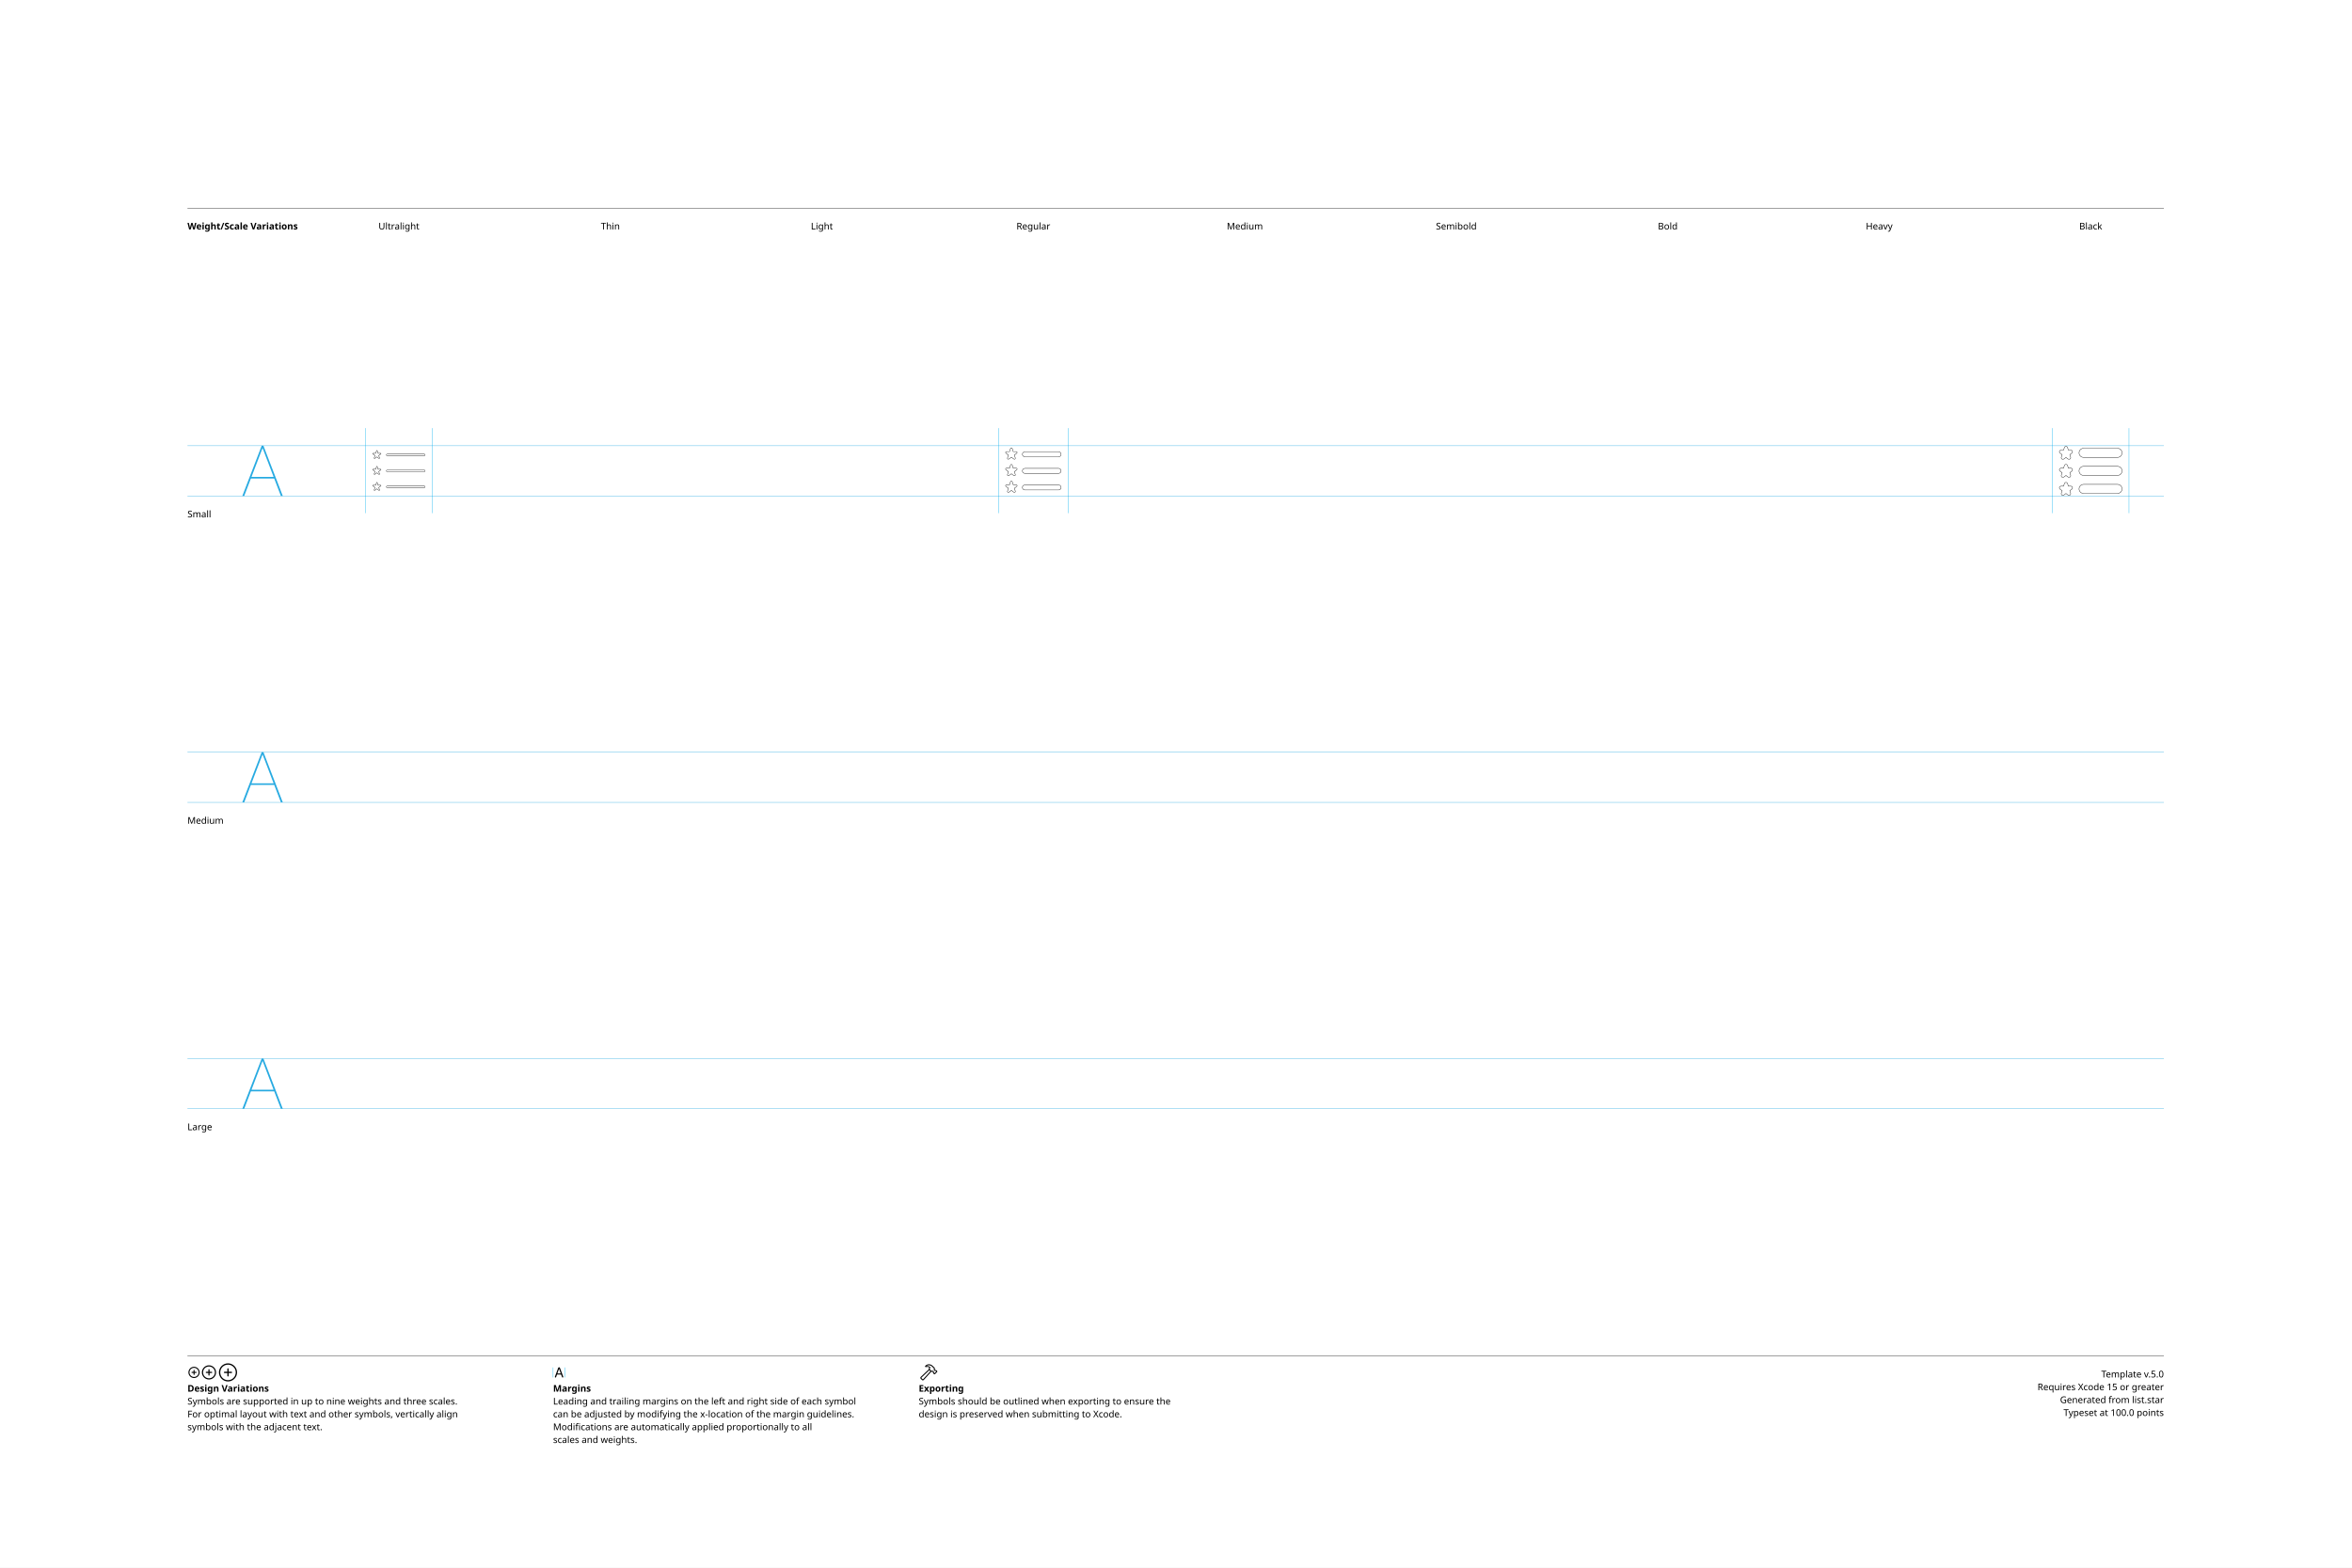
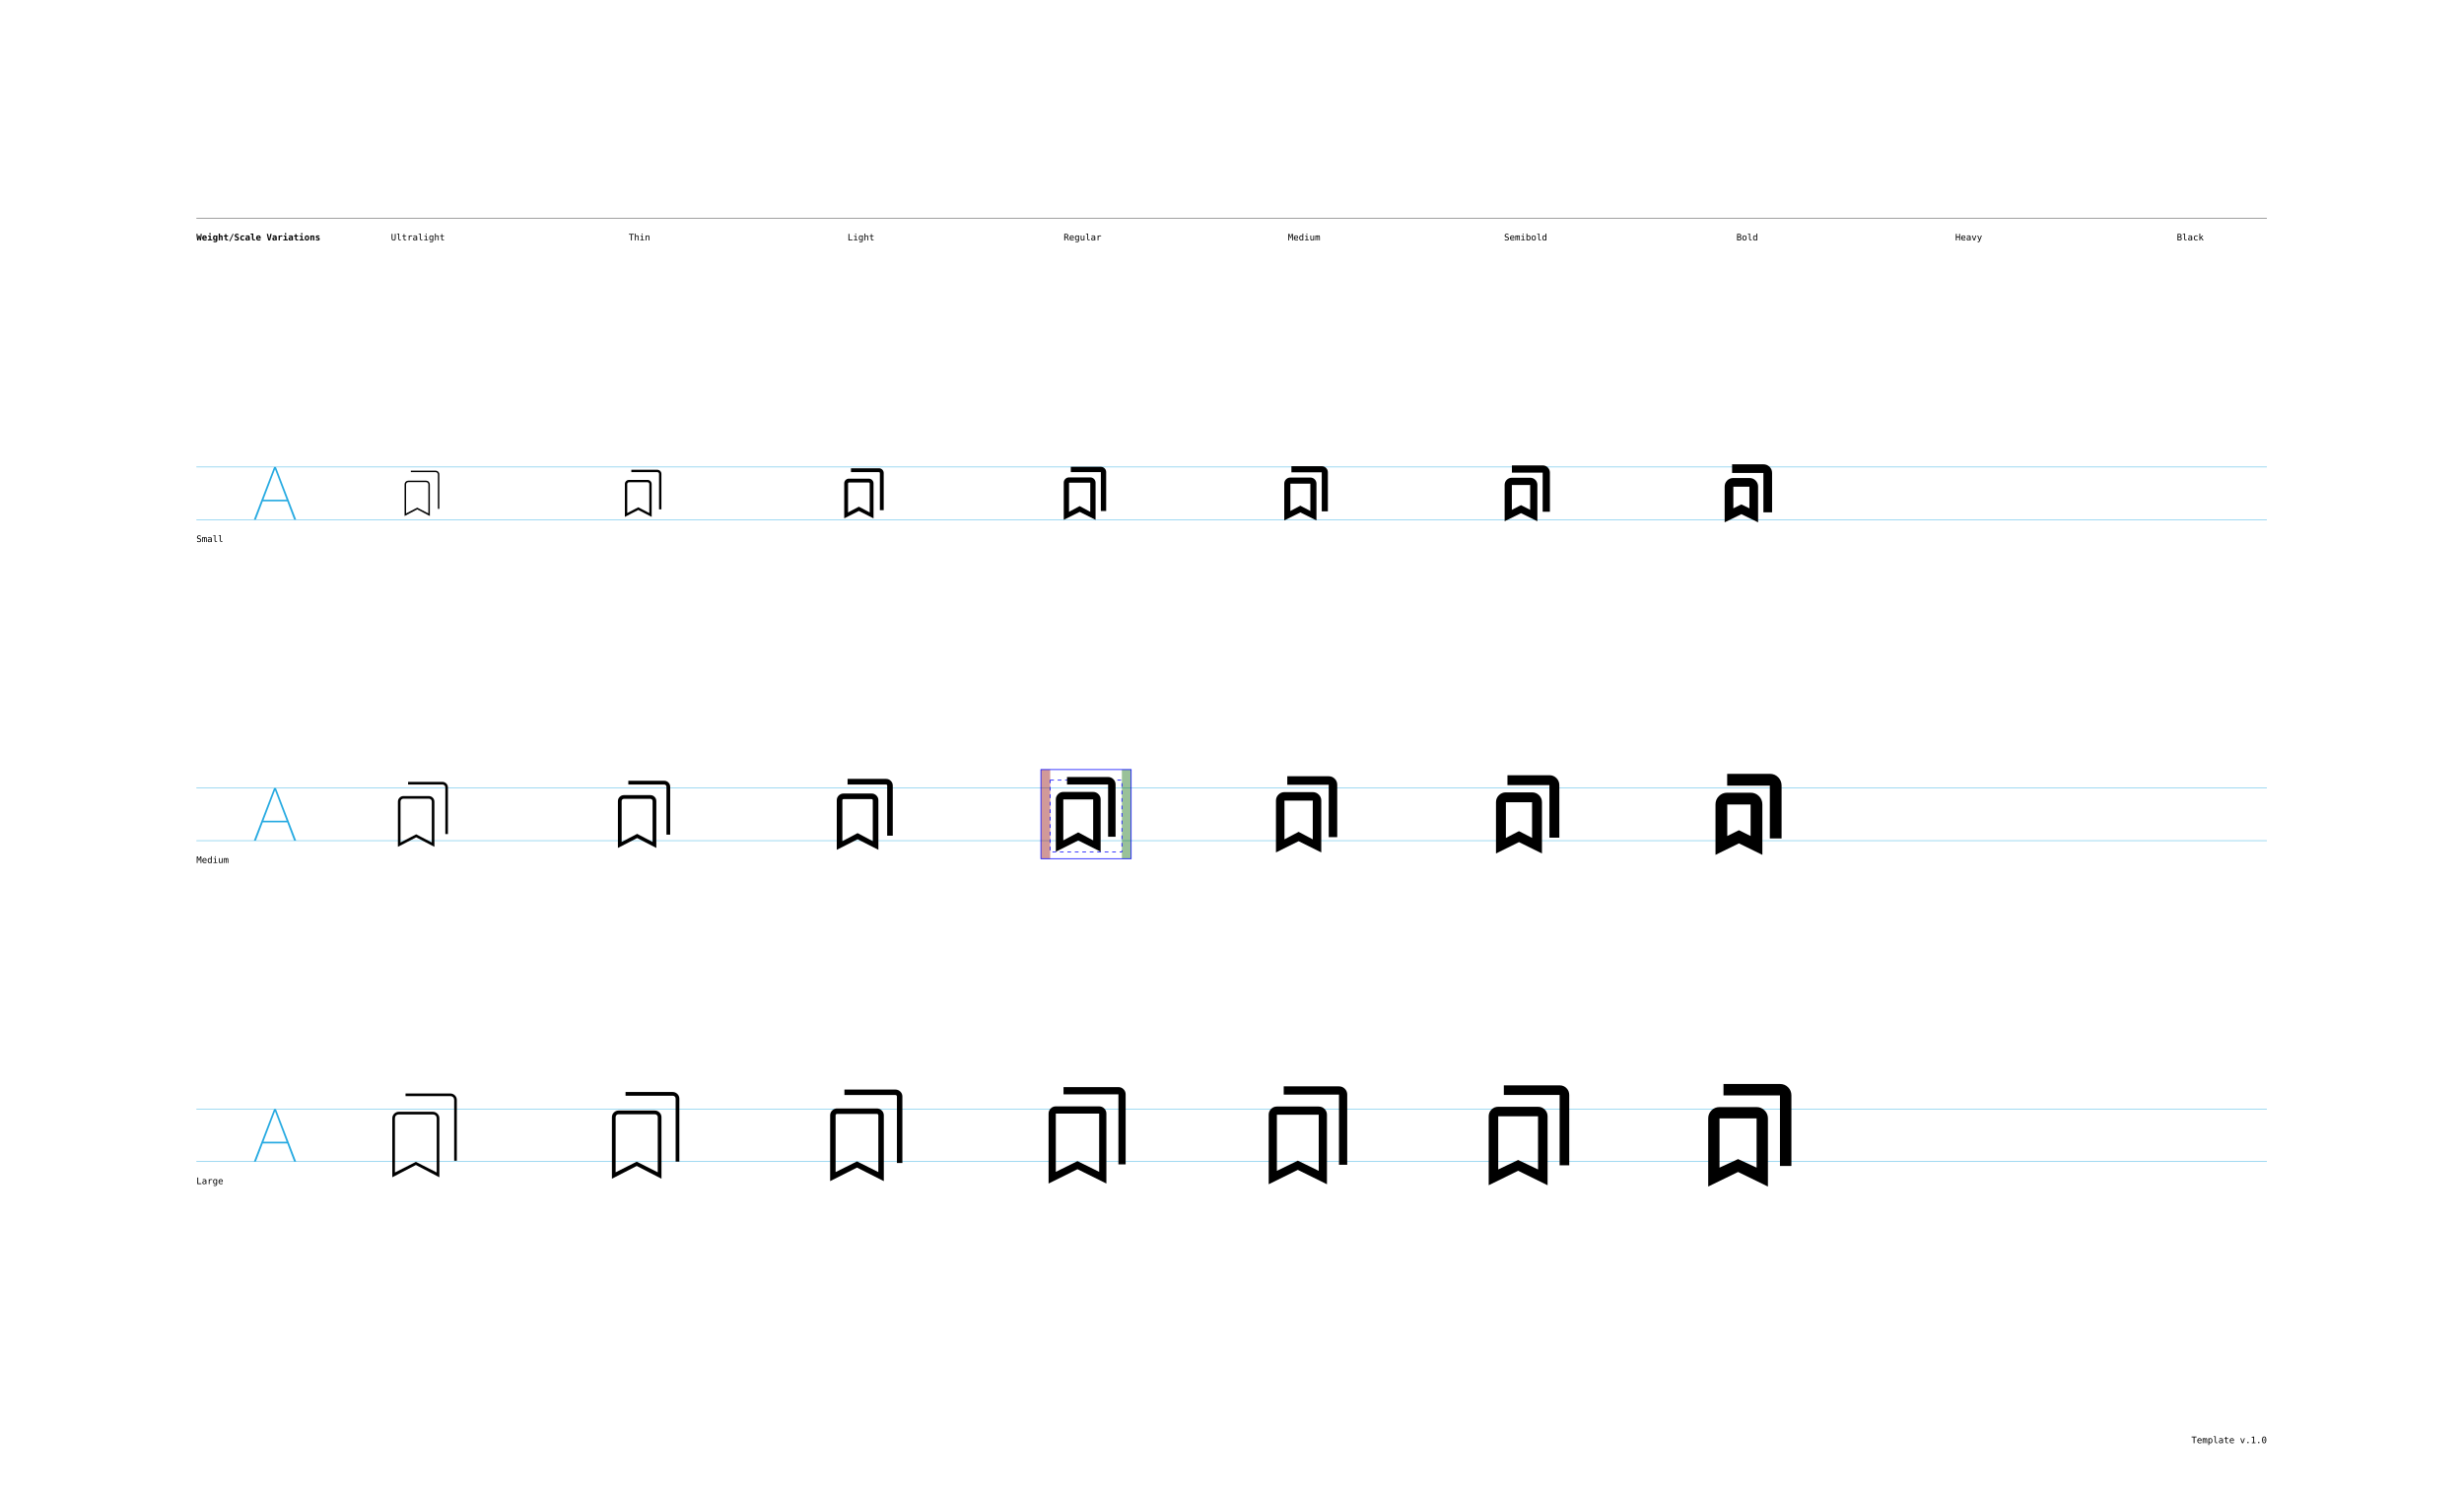
- <svg xmlns="http://www.w3.org/2000/svg" version="1.1" width="3300" height="2200">
-   <style>.monochrome-0 {-sfsymbols-motion-group:2}
- .monochrome-1 {-sfsymbols-motion-group:2}
- .monochrome-2 {-sfsymbols-motion-group:1}
- .monochrome-3 {-sfsymbols-motion-group:1}
- .monochrome-4 {-sfsymbols-motion-group:0}
- .monochrome-5 {-sfsymbols-motion-group:0}
- 
- .multicolor-0:secondaryLabelColor {-sfsymbols-motion-group:2}
- .multicolor-1:labelColor {-sfsymbols-motion-group:2}
- .multicolor-2:secondaryLabelColor {-sfsymbols-motion-group:1}
- .multicolor-3:labelColor {-sfsymbols-motion-group:1}
- .multicolor-4:secondaryLabelColor {-sfsymbols-motion-group:0}
- .multicolor-5:labelColor {-sfsymbols-motion-group:0}
- 
- .hierarchical-0:secondary {-sfsymbols-motion-group:2}
- .hierarchical-1:primary {-sfsymbols-motion-group:2}
- .hierarchical-2:secondary {-sfsymbols-motion-group:1}
- .hierarchical-3:primary {-sfsymbols-motion-group:1}
- .hierarchical-4:secondary {-sfsymbols-motion-group:0}
- .hierarchical-5:primary {-sfsymbols-motion-group:0}
- 
- .SFSymbolsPreviewWireframe {fill:none;opacity:1.0;stroke:black;stroke-width:0.5}
- </style>
+ <svg xmlns="http://www.w3.org/2000/svg" version="1.1" width="3300" height="2000">
  <g id="Notes">
-     <rect height="2200" id="artboard" style="fill:white;opacity:1" width="3300" x="0" y="0" />
-     <line style="fill:none;stroke:black;opacity:1;stroke-width:0.5;" x1="263" x2="3036" y1="292" y2="292" />
-     <text style="stroke:none;fill:black;font-family:sans-serif;font-size:13;font-weight:bold;" transform="matrix(1 0 0 1 263 322)">Weight/Scale Variations</text>
-     <text style="stroke:none;fill:black;font-family:sans-serif;font-size:13;text-anchor:middle;" transform="matrix(1 0 0 1 559.711 322)">Ultralight</text>
-     <text style="stroke:none;fill:black;font-family:sans-serif;font-size:13;text-anchor:middle;" transform="matrix(1 0 0 1 856.422 322)">Thin</text>
-     <text style="stroke:none;fill:black;font-family:sans-serif;font-size:13;text-anchor:middle;" transform="matrix(1 0 0 1 1153.13 322)">Light</text>
-     <text style="stroke:none;fill:black;font-family:sans-serif;font-size:13;text-anchor:middle;" transform="matrix(1 0 0 1 1449.84 322)">Regular</text>
-     <text style="stroke:none;fill:black;font-family:sans-serif;font-size:13;text-anchor:middle;" transform="matrix(1 0 0 1 1746.56 322)">Medium</text>
-     <text style="stroke:none;fill:black;font-family:sans-serif;font-size:13;text-anchor:middle;" transform="matrix(1 0 0 1 2043.27 322)">Semibold</text>
-     <text style="stroke:none;fill:black;font-family:sans-serif;font-size:13;text-anchor:middle;" transform="matrix(1 0 0 1 2339.98 322)">Bold</text>
-     <text style="stroke:none;fill:black;font-family:sans-serif;font-size:13;text-anchor:middle;" transform="matrix(1 0 0 1 2636.69 322)">Heavy</text>
-     <text style="stroke:none;fill:black;font-family:sans-serif;font-size:13;text-anchor:middle;" transform="matrix(1 0 0 1 2933.4 322)">Black</text>
-     <line style="fill:none;stroke:black;opacity:1;stroke-width:0.5;" x1="263" x2="3036" y1="1903" y2="1903" />
-     <g transform="matrix(0.2 0 0 0.2 263 1933)">
-       <path d="m46.24 4.15c21.533 0 39.453-17.871 39.453-39.404s-17.969-39.404-39.502-39.404c-21.484 0-39.355 17.871-39.355 39.404s17.92 39.404 39.404 39.404Zm0-7.422c-17.725 0-31.885-14.209-31.885-31.982s14.111-31.982 31.836-31.982c17.773 0 32.031 14.209 32.031 31.982s-14.209 31.982-31.982 31.982Zm-17.969-31.982c0 2.148 1.514 3.613 3.76 3.613h10.498v10.596c0 2.197 1.465 3.711 3.613 3.711 2.246 0 3.711-1.514 3.711-3.711v-10.596h10.596c2.197 0 3.711-1.465 3.711-3.613 0-2.197-1.514-3.711-3.711-3.711h-10.596v-10.547c0-2.246-1.465-3.76-3.711-3.76-2.148 0-3.613 1.514-3.613 3.76v10.547h-10.498c-2.246 0-3.76 1.514-3.76 3.711Z" />
-     </g>
-     <g transform="matrix(0.2 0 0 0.2 281.506 1933)">
-       <path d="m58.545 14.551c27.246 0 49.805-22.607 49.805-49.805 0-27.246-22.607-49.805-49.853-49.805-27.197 0-49.756 22.559-49.756 49.805 0 27.197 22.607 49.805 49.805 49.805Zm0-8.301c-23.047 0-41.455-18.457-41.455-41.504s18.359-41.504 41.406-41.504 41.553 18.457 41.553 41.504-18.457 41.504-41.504 41.504Zm-22.656-41.504c0 2.393 1.66 4.004 4.15 4.004h14.355v14.404c0 2.441 1.66 4.15 4.053 4.15 2.441 0 4.15-1.66 4.15-4.15v-14.404h14.404c2.441 0 4.15-1.611 4.15-4.004 0-2.441-1.709-4.15-4.15-4.15h-14.404v-14.355c0-2.49-1.709-4.199-4.15-4.199-2.393 0-4.053 1.709-4.053 4.199v14.355h-14.355c-2.49 0-4.15 1.709-4.15 4.15Z" />
-     </g>
-     <g transform="matrix(0.2 0 0 0.2 304.924 1933)">
-       <path d="m74.853 28.32c34.815 0 63.623-28.809 63.623-63.574 0-34.815-28.857-63.623-63.672-63.623-34.766 0-63.525 28.809-63.525 63.623 0 34.766 28.809 63.574 63.574 63.574Zm0-9.082c-30.176 0-54.443-24.316-54.443-54.492 0-30.225 24.219-54.492 54.395-54.492 30.225 0 54.541 24.268 54.541 54.492 0 30.176-24.268 54.492-54.492 54.492Zm-28.857-54.492c0 2.588 1.855 4.395 4.59 4.395h19.727v19.775c0 2.686 1.855 4.59 4.443 4.59 2.686 0 4.541-1.855 4.541-4.59v-19.775h19.775c2.686 0 4.59-1.807 4.59-4.395 0-2.734-1.855-4.59-4.59-4.59h-19.775v-19.727c0-2.734-1.855-4.639-4.541-4.639-2.588 0-4.443 1.904-4.443 4.639v19.727h-19.727c-2.734 0-4.59 1.855-4.59 4.59Z" />
-     </g>
-     <text style="stroke:none;fill:black;font-family:sans-serif;font-size:13;font-weight:bold;" transform="matrix(1 0 0 1 263 1953)">Design Variations</text>
-     <text style="stroke:none;fill:black;font-family:sans-serif;font-size:13;" transform="matrix(1 0 0 1 263 1971)">Symbols are supported in up to nine weights and three scales.</text>
-     <text style="stroke:none;fill:black;font-family:sans-serif;font-size:13;" transform="matrix(1 0 0 1 263 1989)">For optimal layout with text and other symbols, vertically align</text>
-     <text style="stroke:none;fill:black;font-family:sans-serif;font-size:13;" transform="matrix(1 0 0 1 263 2007)">symbols with the adjacent text.</text>
-     <line style="fill:none;stroke:#00AEEF;stroke-width:0.5;opacity:1.0;" x1="776" x2="776" y1="1919" y2="1933" />
-     <g transform="matrix(0.2 0 0 0.2 776 1933)">
-       <path d="m16.553 0.781c2.588 0 3.857-0.977 4.785-3.711l6.299-17.236h28.809l6.299 17.236c0.928 2.734 2.197 3.711 4.736 3.711 2.588 0 4.248-1.562 4.248-4.004 0-0.83-0.146-1.611-0.537-2.637l-22.9-60.986c-1.123-2.979-3.125-4.492-6.25-4.492-3.027 0-5.078 1.465-6.152 4.443l-22.9 61.084c-0.391 1.025-0.537 1.807-0.537 2.637 0 2.441 1.562 3.955 4.102 3.955Zm13.477-28.369 11.865-32.861h0.244l11.865 32.861Z" />
-     </g>
-     <line style="fill:none;stroke:#00AEEF;stroke-width:0.5;opacity:1.0;" x1="792.836" x2="792.836" y1="1919" y2="1933" />
-     <text style="stroke:none;fill:black;font-family:sans-serif;font-size:13;font-weight:bold;" transform="matrix(1 0 0 1 776 1953)">Margins</text>
-     <text style="stroke:none;fill:black;font-family:sans-serif;font-size:13;" transform="matrix(1 0 0 1 776 1971)">Leading and trailing margins on the left and right side of each symbol</text>
-     <text style="stroke:none;fill:black;font-family:sans-serif;font-size:13;" transform="matrix(1 0 0 1 776 1989)">can be adjusted by modifying the x-location of the margin guidelines.</text>
-     <text style="stroke:none;fill:black;font-family:sans-serif;font-size:13;" transform="matrix(1 0 0 1 776 2007)">Modifications are automatically applied proportionally to all</text>
-     <text style="stroke:none;fill:black;font-family:sans-serif;font-size:13;" transform="matrix(1 0 0 1 776 2025)">scales and weights.</text>
-     <g transform="matrix(0.2 0 0 0.2 1289 1933)">
-       <path d="m14.209 9.326 8.496 8.545c4.297 4.346 9.229 4.053 13.867-1.074l53.467-58.935-4.834-4.883-53.076 58.398c-1.758 2.002-3.418 2.49-5.762 0.146l-5.859-5.811c-2.344-2.295-1.807-4.004 0.195-5.811l57.373-54.004-4.883-4.834-57.959 54.443c-4.932 4.59-5.322 9.473-1.025 13.818Zm32.08-90.967c-2.1 2.051-2.246 4.932-1.074 6.885 1.172 1.807 3.467 2.979 6.689 2.148 7.324-1.709 14.941-2.002 22.07 2.686l-2.93 7.275c-1.709 4.15-0.83 7.08 1.855 9.814l11.475 11.572c2.441 2.441 4.492 2.539 7.324 2.051l5.322-0.977 3.32 3.369-0.195 2.783c-0.195 2.49 0.439 4.395 2.881 6.787l3.809 3.711c2.393 2.393 5.469 2.539 7.812 0.195l14.551-14.6c2.344-2.344 2.246-5.322-0.146-7.715l-3.857-3.809c-2.393-2.393-4.248-3.174-6.641-2.979l-2.881 0.244-3.223-3.174 1.221-5.615c0.635-2.832-0.146-5.029-3.076-7.959l-10.986-10.938c-16.699-16.602-38.867-16.211-53.32-1.758Zm7.471 1.855c12.158-8.887 28.613-7.373 39.746 3.76l12.158 12.06c1.172 1.172 1.367 2.1 1.025 3.809l-1.611 7.422 7.52 7.422 4.932-0.293c1.27-0.049 1.66 0.049 2.637 1.025l2.881 2.881-12.207 12.207-2.881-2.881c-0.977-0.977-1.123-1.367-1.074-2.686l0.342-4.883-7.471-7.422-7.617 1.27c-1.611 0.342-2.344 0.195-3.564-0.977l-10.01-10.01c-1.27-1.172-1.416-2.002-0.635-3.857l4.395-10.449c-7.812-7.275-17.969-10.4-28.125-7.422-0.781 0.195-1.074-0.439-0.439-0.977Z" />
-     </g>
-     <text style="stroke:none;fill:black;font-family:sans-serif;font-size:13;font-weight:bold;" transform="matrix(1 0 0 1 1289 1953)">Exporting</text>
-     <text style="stroke:none;fill:black;font-family:sans-serif;font-size:13;" transform="matrix(1 0 0 1 1289 1971)">Symbols should be outlined when exporting to ensure the</text>
-     <text style="stroke:none;fill:black;font-family:sans-serif;font-size:13;" transform="matrix(1 0 0 1 1289 1989)">design is preserved when submitting to Xcode.</text>
-     <text id="template-version" style="stroke:none;fill:black;font-family:sans-serif;font-size:13;text-anchor:end;" transform="matrix(1 0 0 1 3036 1933)">Template v.5.0</text>
-     <text style="stroke:none;fill:black;font-family:sans-serif;font-size:13;text-anchor:end;" transform="matrix(1 0 0 1 3036 1951)">Requires Xcode 15 or greater</text>
-     <text id="descriptive-name" style="stroke:none;fill:black;font-family:sans-serif;font-size:13;text-anchor:end;" transform="matrix(1 0 0 1 3036 1969)">Generated from list.star</text>
-     <text style="stroke:none;fill:black;font-family:sans-serif;font-size:13;text-anchor:end;" transform="matrix(1 0 0 1 3036 1987)">Typeset at 100.0 points</text>
-     <text style="stroke:none;fill:black;font-family:sans-serif;font-size:13;" transform="matrix(1 0 0 1 263 726)">Small</text>
-     <text style="stroke:none;fill:black;font-family:sans-serif;font-size:13;" transform="matrix(1 0 0 1 263 1156)">Medium</text>
-     <text style="stroke:none;fill:black;font-family:sans-serif;font-size:13;" transform="matrix(1 0 0 1 263 1586)">Large</text>
+     <style>
+     text {
+       font-family: monospace;
+       text-anchor: middle;
+     }
+     text.emphasis {
+       font-weight:bold;
+     }
+     text.lanchor {
+       text-anchor: start;
+     }
+   </style>
+     <rect height="2200" id="artboard" fill="white" width="3300" x="0" y="0" />
+     <line id="" style="fill:none;stroke:black;stroke-width:0.5;" x1="263" x2="3036" y1="292" y2="292" />
+     <text class="lanchor emphasis" transform="matrix(1 0 0 1 263 322)">Weight/Scale Variations</text>
+     <text transform="matrix(1 0 0 1 559.711 322)">Ultralight</text>
+     <text transform="matrix(1 0 0 1 856.422 322)">Thin</text>
+     <text transform="matrix(1 0 0 1 1153.13 322)">Light</text>
+     <text transform="matrix(1 0 0 1 1449.84 322)">Regular</text>
+     <text transform="matrix(1 0 0 1 1746.56 322)">Medium</text>
+     <text transform="matrix(1 0 0 1 2043.27 322)">Semibold</text>
+     <text transform="matrix(1 0 0 1 2339.98 322)">Bold</text>
+     <text transform="matrix(1 0 0 1 2636.69 322)">Heavy</text>
+     <text transform="matrix(1 0 0 1 2933.4 322)">Black</text>
+     <text id="template-version" style="text-anchor: end;" transform="matrix(1 0 0 1 3036 1933)">Template v.1.0</text>
+     <text class="lanchor" transform="matrix(1 0 0 1 263 726)">Small</text>
+     <text class="lanchor" transform="matrix(1 0 0 1 263 1156)">Medium</text>
+     <text class="lanchor" transform="matrix(1 0 0 1 263 1586)">Large</text>
  </g>
  <g id="Guides">
    <g id="H-reference" style="fill:#27AAE1;stroke:none;" transform="matrix(1 0 0 1 339 696)">
-       <path d="M0.994 0L3.638 0L29.328-67.132L30.03-67.132L30.03-70.459L28.123-70.459ZM11.688-24.48L46.981-24.48L46.231-26.729L12.438-26.729ZM55.12 0L57.764 0L30.638-70.459L29.433-70.459L29.433-67.132Z" />
+       <path d="M 54.932 0 L 57.666 0 L 30.566 -70.459 L 28.076 -70.459 L 0.977 0 L 3.662 0 L 12.94 -24.463 L 45.703 -24.463 Z M 29.199 -67.09 L 29.443 -67.09 L 44.824 -26.709 L 13.818 -26.709 Z" />
    </g>
-     <line id="Baseline-S" style="fill:none;stroke:#27AAE1;opacity:1;stroke-width:0.5;" x1="263" x2="3036" y1="696" y2="696" />
-     <line id="Capline-S" style="fill:none;stroke:#27AAE1;opacity:1;stroke-width:0.5;" x1="263" x2="3036" y1="625.541" y2="625.541" />
+     <line id="Baseline-S" style="fill:none;stroke:#27AAE1;opacity:1;stroke-width:0.577;" x1="263" x2="3036" y1="696" y2="696" />
+     <line id="Capline-S" style="fill:none;stroke:#27AAE1;opacity:1;stroke-width:0.577;" x1="263" x2="3036" y1="625.541" y2="625.541" />
    <g id="H-reference" style="fill:#27AAE1;stroke:none;" transform="matrix(1 0 0 1 339 1126)">
-       <path d="M0.994 0L3.638 0L29.328-67.132L30.03-67.132L30.03-70.459L28.123-70.459ZM11.688-24.48L46.981-24.48L46.231-26.729L12.438-26.729ZM55.12 0L57.764 0L30.638-70.459L29.433-70.459L29.433-67.132Z" />
+       <path d="M 54.932 0 L 57.666 0 L 30.566 -70.459 L 28.076 -70.459 L 0.977 0 L 3.662 0 L 12.94 -24.463 L 45.703 -24.463 Z M 29.199 -67.09 L 29.443 -67.09 L 44.824 -26.709 L 13.818 -26.709 Z" />
    </g>
-     <line id="Baseline-M" style="fill:none;stroke:#27AAE1;opacity:1;stroke-width:0.5;" x1="263" x2="3036" y1="1126" y2="1126" />
-     <line id="Capline-M" style="fill:none;stroke:#27AAE1;opacity:1;stroke-width:0.5;" x1="263" x2="3036" y1="1055.54" y2="1055.54" />
+     <line id="Baseline-M" style="fill:none;stroke:#27AAE1;opacity:1;stroke-width:0.577;" x1="263" x2="3036" y1="1126" y2="1126" />
+     <line id="Capline-M" style="fill:none;stroke:#27AAE1;opacity:1;stroke-width:0.577;" x1="263" x2="3036" y1="1055.54" y2="1055.54" />
    <g id="H-reference" style="fill:#27AAE1;stroke:none;" transform="matrix(1 0 0 1 339 1556)">
-       <path d="M0.994 0L3.638 0L29.328-67.132L30.03-67.132L30.03-70.459L28.123-70.459ZM11.688-24.48L46.981-24.48L46.231-26.729L12.438-26.729ZM55.12 0L57.764 0L30.638-70.459L29.433-70.459L29.433-67.132Z" />
+       <path d="M 54.932 0 L 57.666 0 L 30.566 -70.459 L 28.076 -70.459 L 0.977 0 L 3.662 0 L 12.94 -24.463 L 45.703 -24.463 Z M 29.199 -67.09 L 29.443 -67.09 L 44.824 -26.709 L 13.818 -26.709 Z" />
    </g>
-     <line id="Baseline-L" style="fill:none;stroke:#27AAE1;opacity:1;stroke-width:0.5;" x1="263" x2="3036" y1="1556" y2="1556" />
-     <line id="Capline-L" style="fill:none;stroke:#27AAE1;opacity:1;stroke-width:0.5;" x1="263" x2="3036" y1="1485.54" y2="1485.54" />
-     <line id="left-margin-Ultralight-S" style="fill:none;stroke:#00AEEF;stroke-width:0.5;opacity:1.0;" x1="513.207" x2="513.207" y1="600.785" y2="720.121" />
-     <line id="right-margin-Ultralight-S" style="fill:none;stroke:#00AEEF;stroke-width:0.5;opacity:1.0;" x1="606.215" x2="606.215" y1="600.785" y2="720.121" />
-     <line id="left-margin-Regular-S" style="fill:none;stroke:#00AEEF;stroke-width:0.5;opacity:1.0;" x1="1401.14" x2="1401.14" y1="600.785" y2="720.121" />
-     <line id="right-margin-Regular-S" style="fill:none;stroke:#00AEEF;stroke-width:0.5;opacity:1.0;" x1="1498.55" x2="1498.55" y1="600.785" y2="720.121" />
-     <line id="left-margin-Black-S" style="fill:none;stroke:#00AEEF;stroke-width:0.5;opacity:1.0;" x1="2879.69" x2="2879.69" y1="600.785" y2="720.121" />
-     <line id="right-margin-Black-S" style="fill:none;stroke:#00AEEF;stroke-width:0.5;opacity:1.0;" x1="2987.11" x2="2987.11" y1="600.785" y2="720.121" />
+     <line id="Baseline-L" style="fill:none;stroke:#27AAE1;opacity:1;stroke-width:0.577;" x1="263" x2="3036" y1="1556" y2="1556" />
+     <line id="Capline-L" style="fill:none;stroke:#27AAE1;opacity:1;stroke-width:0.577;" x1="263" x2="3036" y1="1485.54" y2="1485.54" />
+     <rect height="119.336" id="left-margin" style="fill:darkred;stroke:none;opacity:0.4;" width="12.451" x="1394.06" y="1030.79" />
+     <rect height="119.336" id="right-margin" style="fill:darkgreen;stroke:none;opacity:0.4;" width="12.451" x="1502.511" y="1030.79" />
+     <rect x="1406.511" y="1045" width="96" height="96" fill="none" stroke="blue" stroke-dasharray="5" />
+     <rect x="1394.06" y="1030.79" width="120.902" height="119.336" fill="none" stroke="blue" />
  </g>
  <g id="Symbols">
-     <g id="Black-S" transform="matrix(1 0 0 1 2879.69 696)">
-       <path class="monochrome-0 multicolor-0:secondaryLabelColor hierarchical-0:secondary SFSymbolsPreviewWireframe" d="M43.701-3.564L91.309-3.564C94.824-3.564 97.656-6.348 97.656-9.912C97.656-13.428 94.873-16.26 91.309-16.26L43.701-16.26C40.185-16.26 37.353-13.477 37.353-9.912C37.353-6.396 40.137-3.564 43.701-3.564Z" />
-       <path class="monochrome-1 multicolor-1:labelColor hierarchical-1:primary SFSymbolsPreviewWireframe" d="M16.211-1.416L18.994-3.467L21.729-1.416C23.779 0.098 26.27-1.66 25.488-4.004L24.365-7.422L27.148-9.473C29.053-10.889 28.174-13.721 25.781-13.721L22.363-13.721L21.191-17.383C20.508-19.58 17.48-19.531 16.797-17.383L15.625-13.721L12.158-13.721C9.766-13.721 8.887-10.889 10.791-9.473L13.623-7.373L12.5-4.004C11.719-1.66 14.16 0.098 16.211-1.416Z" />
-       <path class="monochrome-2 multicolor-2:secondaryLabelColor hierarchical-2:secondary SFSymbolsPreviewWireframe" d="M43.701-28.857L91.309-28.857C94.824-28.857 97.656-31.641 97.656-35.205C97.656-38.721 94.873-41.553 91.309-41.553L43.701-41.553C40.185-41.553 37.353-38.77 37.353-35.205C37.353-31.689 40.137-28.857 43.701-28.857Z" />
-       <path class="monochrome-3 multicolor-3:labelColor hierarchical-3:primary SFSymbolsPreviewWireframe" d="M16.211-26.709L18.994-28.76L21.729-26.709C23.779-25.195 26.27-26.953 25.488-29.297L24.365-32.715L27.148-34.766C29.053-36.182 28.174-39.014 25.781-39.014L22.363-39.014L21.191-42.676C20.508-44.873 17.48-44.824 16.797-42.676L15.625-39.014L12.158-39.014C9.766-39.014 8.887-36.182 10.791-34.766L13.623-32.666L12.5-29.297C11.719-26.953 14.16-25.195 16.211-26.709Z" />
-       <path class="monochrome-4 multicolor-4:secondaryLabelColor hierarchical-4:secondary SFSymbolsPreviewWireframe" d="M43.701-54.15L91.309-54.15C94.824-54.15 97.656-56.934 97.656-60.498C97.656-64.014 94.873-66.846 91.309-66.846L43.701-66.846C40.185-66.846 37.353-64.062 37.353-60.498C37.353-56.982 40.137-54.15 43.701-54.15Z" />
-       <path class="monochrome-5 multicolor-5:labelColor hierarchical-5:primary SFSymbolsPreviewWireframe" d="M16.211-52.002L18.994-54.053L21.729-52.002C23.779-50.488 26.27-52.246 25.488-54.59L24.365-58.008L27.148-60.059C29.053-61.475 28.174-64.307 25.781-64.307L22.363-64.307L21.191-67.969C20.508-70.166 17.48-70.117 16.797-67.969L15.625-64.307L12.158-64.307C9.766-64.307 8.887-61.475 10.791-60.059L13.623-57.959L12.5-54.59C11.719-52.246 14.16-50.488 16.211-52.002Z" />
+     <g id="Bold-L" transform="matrix(1 0 0 1 2266 1556)">
+       <path d="M21.769 33.301 V-57.966 Q21.769 -64.215 26.139 -68.67 Q30.508 -73.124 36.926 -73.124 H86.591 Q92.84 -73.124 97.295 -68.67 Q101.749 -64.215 101.749 -57.966 V33.301 L61.759 13.79 L21.769 33.301 Z M36.926 7.985  61.759 -3.464  86.591 7.985 V-57.966 Q86.591 -57.966 86.591 -57.966 Q86.591 -57.966 86.591 -57.966 H36.926 Q36.926 -57.966 36.926 -57.966 Q36.926 -57.966 36.926 -57.966 V7.985 Z M117.874 5.728 V-88.765 Q117.874 -88.765 117.874 -88.765 Q117.874 -88.765 117.874 -88.765 H42.248 V-104.084 H117.874 Q124.358 -104.084 128.776 -99.667 Q133.192 -95.249 133.192 -88.765 V5.728 H117.874 Z" />
    </g>
-     <g id="Regular-S" transform="matrix(1 0 0 1 1401.14 696)">
-       <path class="monochrome-0 multicolor-0:secondaryLabelColor hierarchical-0:secondary SFSymbolsPreviewWireframe" d="M36.865-8.398L84.131-8.398C86.084-8.398 87.647-9.961 87.647-11.914C87.647-13.867 86.084-15.43 84.131-15.43L36.865-15.43C34.912-15.43 33.35-13.867 33.35-11.914C33.35-9.961 34.912-8.398 36.865-8.398Z" />
-       <path class="monochrome-1 multicolor-1:labelColor hierarchical-1:primary SFSymbolsPreviewWireframe" d="M14.551-5.322L17.92-7.812L21.191-5.322C22.412-4.395 23.828-5.371 23.389-6.787L22.07-10.791L25.342-13.281C26.465-14.111 26.025-15.674 24.609-15.674L20.459-15.674L19.141-19.971C18.75-21.24 17.041-21.24 16.65-19.971L15.332-15.674L11.133-15.674C9.717-15.674 9.277-14.111 10.4-13.281L13.721-10.791L12.451-6.787C11.963-5.371 13.33-4.443 14.551-5.322Z" />
-       <path class="monochrome-2 multicolor-2:secondaryLabelColor hierarchical-2:secondary SFSymbolsPreviewWireframe" d="M36.865-31.689L84.131-31.689C86.084-31.689 87.647-33.252 87.647-35.205C87.647-37.158 86.084-38.721 84.131-38.721L36.865-38.721C34.912-38.721 33.35-37.158 33.35-35.205C33.35-33.252 34.912-31.689 36.865-31.689Z" />
-       <path class="monochrome-3 multicolor-3:labelColor hierarchical-3:primary SFSymbolsPreviewWireframe" d="M14.551-28.662L17.92-31.152L21.191-28.662C22.412-27.734 23.828-28.711 23.389-30.127L22.07-34.131L25.342-36.621C26.465-37.451 26.025-39.014 24.609-39.014L20.459-39.014L19.141-43.31C18.75-44.531 17.041-44.58 16.65-43.31L15.332-39.014L11.133-39.014C9.717-39.014 9.277-37.451 10.4-36.621L13.721-34.131L12.451-30.127C11.963-28.711 13.33-27.783 14.551-28.662Z" />
-       <path class="monochrome-4 multicolor-4:secondaryLabelColor hierarchical-4:secondary SFSymbolsPreviewWireframe" d="M36.865-54.98L84.131-54.98C86.084-54.98 87.647-56.543 87.647-58.496C87.647-60.449 86.084-62.012 84.131-62.012L36.865-62.012C34.912-62.012 33.35-60.449 33.35-58.496C33.35-56.543 34.912-54.98 36.865-54.98Z" />
-       <path class="monochrome-5 multicolor-5:labelColor hierarchical-5:primary SFSymbolsPreviewWireframe" d="M14.551-51.904L17.92-54.395L21.191-51.904C22.412-50.977 23.828-51.953 23.389-53.369L22.07-57.373L25.342-59.863C26.465-60.693 26.025-62.256 24.609-62.256L20.459-62.256L19.141-66.553C18.75-67.773 17.041-67.773 16.65-66.553L15.332-62.256L11.133-62.256C9.717-62.256 9.277-60.693 10.4-59.863L13.721-57.373L12.451-53.369C11.963-51.953 13.33-51.025 14.551-51.904Z" />
+     <g id="Semibold-L" transform="matrix(1 0 0 1 1970.27 1556)">
+       <path d="M23.522 31.548 V-60.77 Q23.522 -66.037 27.227 -69.791 Q30.933 -73.545 36.296 -73.545 H89.605 Q94.873 -73.545 98.627 -69.791 Q102.379 -66.037 102.379 -60.77 V31.548 L62.95 12.178 L23.522 31.548 Z M36.296 10.439  62.95 -2.272  89.605 10.439 V-60.77 Q89.605 -60.77 89.605 -60.77 Q89.605 -60.77 89.605 -60.77 H36.296 Q36.296 -60.77 36.296 -60.77 Q36.296 -60.77 36.296 -60.77 V10.439 Z M118.504 4.816 V-89.395 Q118.504 -89.395 118.504 -89.395 Q118.504 -89.395 118.504 -89.395 H43.789 V-102.262 H118.504 Q123.904 -102.262 127.637 -98.529 Q131.37 -94.796 131.37 -89.395 V4.816 H118.504 Z" />
    </g>
-     <g id="Ultralight-S" transform="matrix(1 0 0 1 513.207 696)">
-       <path class="monochrome-0 multicolor-0:secondaryLabelColor hierarchical-0:secondary SFSymbolsPreviewWireframe" d="M30.008-11.713L82.133-11.713C82.814-11.713 83.242-12.141 83.242-12.777C83.242-13.459 82.814-13.886 82.133-13.886L30.008-13.886C29.372-13.886 28.899-13.459 28.899-12.777C28.899-12.141 29.372-11.713 30.008-11.713Z" />
-       <path class="monochrome-1 multicolor-1:labelColor hierarchical-1:primary SFSymbolsPreviewWireframe" d="M12.689-7.865L15.559-9.992L18.376-7.865C19.006-7.392 19.514-7.823 19.302-8.467L18.165-11.926L21.028-14.008C21.515-14.384 21.348-15.038 20.75-15.038L17.235-15.038L16.053-18.699C15.889-19.151 15.225-19.197 15.107-18.699L13.924-15.038L10.315-15.038C9.717-15.038 9.55-14.384 10.037-14.008L12.903-11.926L11.815-8.467C11.6-7.823 12.149-7.44 12.689-7.865Z" />
-       <path class="monochrome-2 multicolor-2:secondaryLabelColor hierarchical-2:secondary SFSymbolsPreviewWireframe" d="M30.008-34.096L82.133-34.096C82.814-34.096 83.242-34.569 83.242-35.205C83.242-35.841 82.814-36.314 82.133-36.314L30.008-36.314C29.372-36.314 28.899-35.841 28.899-35.205C28.899-34.569 29.372-34.096 30.008-34.096Z" />
-       <path class="monochrome-3 multicolor-3:labelColor hierarchical-3:primary SFSymbolsPreviewWireframe" d="M12.689-30.342L15.559-32.469L18.376-30.342C19.006-29.869 19.514-30.3 19.302-30.899L18.165-34.358L21.028-36.485C21.515-36.861 21.348-37.47 20.75-37.47L17.235-37.47L16.053-41.176C15.889-41.625 15.225-41.674 15.107-41.176L13.924-37.47L10.315-37.47C9.717-37.47 9.55-36.861 10.037-36.485L12.903-34.358L11.815-30.899C11.6-30.3 12.149-29.918 12.689-30.342Z" />
-       <path class="monochrome-4 multicolor-4:secondaryLabelColor hierarchical-4:secondary SFSymbolsPreviewWireframe" d="M30.008-56.524L82.133-56.524C82.814-56.524 83.242-56.952 83.242-57.633C83.242-58.27 82.814-58.697 82.133-58.697L30.008-58.697C29.372-58.697 28.899-58.27 28.899-57.633C28.899-56.952 29.372-56.524 30.008-56.524Z" />
-       <path class="monochrome-5 multicolor-5:labelColor hierarchical-5:primary SFSymbolsPreviewWireframe" d="M12.689-52.676L15.559-54.803L18.376-52.676C19.006-52.293 19.514-52.634 19.302-53.278L18.165-56.737L21.028-58.864C21.515-59.195 21.348-59.849 20.75-59.849L17.235-59.849L16.053-63.556C15.889-63.959 15.225-64.004 15.107-63.556L13.924-59.849L10.315-59.849C9.717-59.849 9.55-59.195 10.037-58.864L12.903-56.737L11.815-53.278C11.554-52.634 12.149-52.297 12.689-52.676Z" />
+     <g id="Medium-L" transform="matrix(1 0 0 1 1674.31 1556)">
+       <path d="M24.836 30.234 V-62.873 Q24.836 -67.404 28.043 -70.632 Q31.25 -73.861 35.822 -73.861 H91.867 Q96.398 -73.861 99.625 -70.632 Q102.853 -67.404 102.853 -62.873 V30.234 L63.844 10.968 L24.836 30.234 Z M35.822 12.279  63.844 -1.379  91.867 12.279 V-62.873 Q91.867 -62.873 91.867 -62.873 Q91.867 -62.873 91.867 -62.873 H35.822 Q35.822 -62.873 35.822 -62.873 Q35.822 -62.873 35.822 -62.873 V12.279 Z M118.978 4.133 V-89.87 Q118.978 -89.87 118.978 -89.87 Q118.978 -89.87 118.978 -89.87 H44.947 V-100.894 H118.978 Q123.566 -100.894 126.784 -97.676 Q130.003 -94.457 130.003 -89.87 V4.133 H118.978 Z" />
+     </g>
+     <g id="Regular-L" transform="matrix(1 0 0 1 1378.56 1556)">
+       <path d="M25.8 29.27 V-64.416 Q25.8 -68.407 28.643 -71.25 Q31.484 -74.091 35.475 -74.091 H93.525 Q97.516 -74.091 100.359 -71.25 Q103.2 -68.407 103.2 -64.416 V29.27 L64.5 10.081 L25.8 29.27 Z M35.475 13.629  64.5 -0.722  93.525 13.629 V-64.416 Q93.525 -64.416 93.525 -64.416 Q93.525 -64.416 93.525 -64.416 H35.475 Q35.475 -64.416 35.475 -64.416 Q35.475 -64.416 35.475 -64.416 V13.629 Z M119.325 3.631 V-90.216 Q119.325 -90.216 119.325 -90.216 Q119.325 -90.216 119.325 -90.216 H45.795 V-99.891 H119.325 Q123.316 -99.891 126.159 -97.05 Q129 -94.207 129 -90.216 V3.631 H119.325 Z" />
+     </g>
+     <g id="Light-L" transform="matrix(1 0 0 1 1082.77 1556)">
+       <path d="M29.025 26.045 V-61.997 Q29.025 -65.85 31.774 -68.575 Q34.524 -71.3 38.328 -71.3 H91.603 Q95.407 -71.3 98.156 -68.575 Q100.905 -65.85 100.905 -61.997 V26.045 L64.997 7.911 L29.025 26.045 Z M36.344 13.938  64.997 -0.35  93.586 13.938 V-61.997 Q93.586 -62.865 93.028 -63.425 Q92.47 -63.982 91.603 -63.982 H38.328 Q37.46 -63.982 36.902 -63.425 Q36.344 -62.865 36.344 -61.997 V13.938 Z M118.456 1.77 V-87.301 Q118.456 -88.17 117.898 -88.728 Q117.34 -89.286 116.472 -89.286 H48.152 V-96.603 H116.472 Q120.276 -96.603 123.026 -93.878 Q125.775 -91.155 125.775 -87.301 V1.77 H118.456 Z" />
+     </g>
+     <g id="Thin-L" transform="matrix(1 0 0 1 787.282 1556)">
+       <path d="M32.25 22.82 V-59.579 Q32.25 -63.294 34.906 -65.901 Q37.562 -68.509 41.18 -68.509 H89.679 Q93.299 -68.509 95.955 -65.901 Q98.611 -63.294 98.611 -59.579 V22.82 L65.492 5.74 L32.25 22.82 Z M37.212 14.25  65.492 0.022  93.649 14.25 V-59.579 Q93.649 -61.315 92.533 -62.431 Q91.416 -63.549 89.679 -63.549 H41.18 Q39.445 -63.549 38.328 -62.431 Q37.212 -61.315 37.212 -59.579 V14.25 Z M117.588 -0.09 V-84.387 Q117.588 -86.124 116.472 -87.24 Q115.355 -88.355 113.62 -88.355 H50.508 V-93.317 H113.62 Q117.238 -93.317 119.894 -90.71 Q122.55 -88.101 122.55 -84.387 V-0.09 H117.588 Z" />
+     </g>
+     <g id="Ultralight-L" transform="matrix(1 0 0 1 491.205 1556)">
+       <path d="M34.185 20.885 V-58.127 Q34.185 -61.76 36.786 -64.297 Q39.385 -66.835 42.892 -66.835 H88.526 Q92.033 -66.835 94.634 -64.297 Q97.234 -61.76 97.234 -58.127 V20.885 L65.79 4.438 L34.185 20.885 Z M37.733 14.435  65.79 0.245  93.686 14.435 V-58.127 Q93.686 -60.385 92.235 -61.836 Q90.784 -63.287 88.526 -63.287 H42.892 Q40.635 -63.287 39.184 -61.836 Q37.733 -60.385 37.733 -58.127 V14.435 Z M117.068 -1.206 V-82.637 Q117.068 -84.895 115.616 -86.346 Q114.165 -87.797 111.907 -87.797 H51.922 V-91.345 H111.907 Q115.415 -91.345 118.016 -88.807 Q120.615 -86.27 120.615 -82.637 V-1.206 H117.068 Z" />
+     </g>
+     <g id="Bold-M" transform="matrix(1 0 0 1 2281.8 1126)">
+       <path d="M15.75 19.02 V-48.48 Q15.75 -55.105 20.312 -59.667 Q24.875 -64.23 31.5 -64.23 H62.75 Q69.375 -64.23 73.938 -59.667 Q78.5 -55.105 78.5 -48.48 V19.02 L47.125 3.645 L15.75 19.02 Z M31.5 -6.23  47.125 -13.98  62.75 -6.23 V-48.48 Q62.75 -48.48 62.75 -48.48 Q62.75 -48.48 62.75 -48.48 H31.5 Q31.5 -48.48 31.5 -48.48 Q31.5 -48.48 31.5 -48.48 V-6.23 Z M88.5 -2.98 V-73.73 Q88.5 -73.73 88.5 -73.73 Q88.5 -73.73 88.5 -73.73 H31.375 V-89.48 H88.5 Q95.125 -89.48 99.688 -84.917 Q104.25 -80.355 104.25 -73.73 V-2.98 H88.5 Z" />
+     </g>
+     <g id="Semibold-M" transform="matrix(1 0 0 1 1985.97 1126)">
+       <path d="M17.598 17.173 V-51.415 Q17.598 -56.952 21.454 -60.809 Q25.31 -64.665 30.848 -64.665 H65.903 Q71.44 -64.665 75.296 -60.809 Q79.153 -56.952 79.153 -51.415 V17.173 L48.375 1.96 L17.598 17.173 Z M30.848 -3.676  48.375 -12.73  65.903 -3.676 V-51.415 Q65.903 -51.415 65.903 -51.415 Q65.903 -51.415 65.903 -51.415 H30.848 Q30.848 -51.415 30.848 -51.415 Q30.848 -51.415 30.848 -51.415 V-3.676 Z M89.153 -3.959 V-74.382 Q89.153 -74.382 89.153 -74.382 Q89.153 -74.382 89.153 -74.382 H32.951 V-87.632 H89.153 Q94.69 -87.632 98.546 -83.776 Q102.403 -79.92 102.403 -74.382 V-3.959 H89.153 Z" />
+     </g>
+     <g id="Medium-M" transform="matrix(1 0 0 1 1689.91 1126)">
+       <path d="M18.984 15.786 V-53.616 Q18.984 -58.339 22.31 -61.665 Q25.636 -64.991 30.359 -64.991 H68.266 Q72.989 -64.991 76.315 -61.665 Q79.641 -58.339 79.641 -53.616 V15.786 L49.312 0.696 L18.984 15.786 Z M30.359 -1.76  49.312 -11.792  68.266 -1.76 V-53.616 Q68.266 -53.616 68.266 -53.616 Q68.266 -53.616 68.266 -53.616 H30.359 Q30.359 -53.616 30.359 -53.616 Q30.359 -53.616 30.359 -53.616 V-1.76 Z M89.641 -4.692 V-74.871 Q89.641 -74.871 89.641 -74.871 Q89.641 -74.871 89.641 -74.871 H34.134 V-86.246 H89.641 Q94.364 -86.246 97.69 -82.92 Q101.016 -79.594 101.016 -74.871 V-4.692 H89.641 Z" />
+     </g>
+     <g id="Regular-M" transform="matrix(1 0 0 1 1394.06 1126)">
+       <path d="M20 14.77 V-55.23 Q20 -59.355 22.938 -62.292 Q25.875 -65.23 30 -65.23 H70 Q74.125 -65.23 77.062 -62.292 Q80 -59.355 80 -55.23 V14.77 L50 -0.23 L20 14.77 Z M30 -0.355  50 -11.105  70 -0.355 V-55.23 Q70 -55.23 70 -55.23 Q70 -55.23 70 -55.23 H30 Q30 -55.23 30 -55.23 Q30 -55.23 30 -55.23 V-0.355 Z M90 -5.23 V-75.23 Q90 -75.23 90 -75.23 Q90 -75.23 90 -75.23 H35 V-85.23 H90 Q94.125 -85.23 97.062 -82.292 Q100 -79.355 100 -75.23 V-5.23 H90 Z" />
+     </g>
+     <g id="Light-M" transform="matrix(1 0 0 1 1098.18 1126)">
+       <path d="M22.5 12.27 V-54.076 Q22.5 -57.816 25.149 -60.465 Q27.799 -63.115 31.539 -63.115 H69.183 Q72.922 -63.115 75.573 -60.465 Q78.221 -57.816 78.221 -54.076 V12.27 L50.385 -1.865 L22.5 12.27 Z M30 0.703  50.385 -10.095  70.721 0.703 V-54.076 Q70.721 -54.749 70.289 -55.182 Q69.856 -55.615 69.183 -55.615 H31.539 Q30.865 -55.615 30.433 -55.182 Q30 -54.749 30 -54.076 V0.703 Z M90 -6.624 V-73.691 Q90 -74.365 89.567 -74.797 Q89.135 -75.23 88.461 -75.23 H36.971 V-82.73 H88.461 Q92.201 -82.73 94.851 -80.081 Q97.5 -77.431 97.5 -73.691 V-6.624 H90 Z" />
+     </g>
+     <g id="Thin-M" transform="matrix(1 0 0 1 802.565 1126)">
+       <path d="M25 9.77 V-52.922 Q25 -56.277 27.36 -58.639 Q29.721 -60.999 33.078 -60.999 H68.365 Q71.721 -60.999 74.081 -58.639 Q76.442 -56.277 76.442 -52.922 V9.77 L50.769 -3.499 L25 9.77 Z M30 1.76  50.769 -9.086  71.442 1.76 V-52.922 Q71.442 -54.269 70.578 -55.134 Q69.711 -55.999 68.365 -55.999 H33.078 Q31.731 -55.999 30.865 -55.134 Q30 -54.269 30 -52.922 V1.76 Z M90 -8.019 V-72.152 Q90 -73.499 89.135 -74.365 Q88.269 -75.23 86.922 -75.23 H38.943 V-80.23 H86.922 Q90.279 -80.23 92.64 -77.87 Q95 -75.509 95 -72.152 V-8.019 H90 Z" />
+     </g>
+     <g id="Ultralight-M" transform="matrix(1 0 0 1 506.415 1126)">
+       <path d="M26.5 8.27 V-52.23 Q26.5 -55.355 28.688 -57.542 Q30.875 -59.73 34 -59.73 H67.875 Q71 -59.73 73.188 -57.542 Q75.375 -55.355 75.375 -52.23 V8.27 L51 -4.48 L26.5 8.27 Z M30 2.395  51 -8.48  71.875 2.395 V-52.23 Q71.875 -53.98 70.75 -55.105 Q69.625 -56.23 67.875 -56.23 H34 Q32.25 -56.23 31.125 -55.105 Q30 -53.98 30 -52.23 V2.395 Z M90 -8.855 V-71.23 Q90 -72.98 88.875 -74.105 Q87.75 -75.23 86 -75.23 H40.125 V-78.73 H86 Q89.125 -78.73 91.312 -76.542 Q93.5 -74.355 93.5 -71.23 V-8.855 H90 Z" />
+     </g>
+     <g id="Bold-S" transform="matrix(1 0 0 1 2294.23 696)">
+       <path d="M15.583 3.628 V-44.134 Q15.583 -49.037 18.953 -52.391 Q22.322 -55.744 27.226 -55.744 H48.748 Q53.652 -55.744 57.005 -52.376 Q60.358 -49.008 60.358 -44.106 V3.628 L37.971 -7.325 L15.583 3.628 Z M27.221 -15.11  37.971 -20.375  48.721 -15.11 V-44.106 Q48.721 -44.106 48.721 -44.106 Q48.721 -44.106 48.721 -44.106 H27.221 Q27.221 -44.106 27.221 -44.106 Q27.221 -44.106 27.221 -44.106 V-15.11 Z M67.46 -9.785 V-62.45 Q67.46 -62.45 67.46 -62.45 Q67.46 -62.45 67.46 -62.45 H25.544 V-74.088 H67.46 Q72.361 -74.088 75.729 -70.72 Q79.097 -67.352 79.097 -62.45 V-9.785 H67.46 Z" />
+     </g>
+     <g id="Semibold-S" transform="matrix(1 0 0 1 1998.1 696)">
+       <path d="M17.04 2.171 V-46.45 Q17.04 -50.495 19.853 -53.291 Q22.665 -56.087 26.712 -56.087 H51.235 Q55.281 -56.087 58.077 -53.276 Q60.873 -50.466 60.873 -46.422 V2.171 L38.957 -8.655 L17.04 2.171 Z M26.706 -13.096  38.957 -19.389  51.208 -13.096 V-46.422 Q51.208 -46.422 51.208 -46.422 Q51.208 -46.422 51.208 -46.422 H26.706 Q26.706 -46.422 26.706 -46.422 Q26.706 -46.422 26.706 -46.422 V-13.096 Z M67.974 -10.557 V-62.965 Q67.974 -62.965 67.974 -62.965 Q67.974 -62.965 67.974 -62.965 H26.788 V-72.631 H67.974 Q72.018 -72.631 74.829 -69.82 Q77.64 -67.009 77.64 -62.965 V-10.557 H67.974 Z" />
+     </g>
+     <g id="Medium-S" transform="matrix(1 0 0 1 1701.85 696)">
+       <path d="M18.134 1.077 V-48.186 Q18.134 -51.589 20.528 -53.967 Q22.922 -56.345 26.326 -56.345 H53.101 Q56.503 -56.345 58.881 -53.952 Q61.259 -51.559 61.259 -48.159 V1.077 L39.697 -9.652 L18.134 1.077 Z M26.32 -11.584  39.697 -18.649  53.073 -11.584 V-48.159 Q53.073 -48.159 53.073 -48.159 Q53.073 -48.159 53.073 -48.159 H26.32 Q26.32 -48.159 26.32 -48.159 Q26.32 -48.159 26.32 -48.159 V-11.584 Z M68.36 -11.136 V-63.351 Q68.36 -63.351 68.36 -63.351 Q68.36 -63.351 68.36 -63.351 H27.721 V-71.537 H68.36 Q71.761 -71.537 74.153 -69.144 Q76.546 -66.752 76.546 -63.351 V-11.136 H68.36 Z" />
+     </g>
+     <g id="Regular-S" transform="matrix(1 0 0 1 1405.73 696)">
+       <path d="M18.936 0.275 V-49.46 Q18.936 -52.391 21.024 -54.462 Q23.111 -56.533 26.043 -56.533 H54.469 Q57.4 -56.533 59.471 -54.447 Q61.542 -52.361 61.542 -49.432 V0.275 L40.239 -10.382 L18.936 0.275 Z M26.037 -10.475  40.239 -18.107  54.441 -10.475 V-49.432 Q54.441 -49.432 54.441 -49.432 Q54.441 -49.432 54.441 -49.432 H26.037 Q26.037 -49.432 26.037 -49.432 Q26.037 -49.432 26.037 -49.432 V-10.475 Z M68.643 -11.56 V-63.634 Q68.643 -63.634 68.643 -63.634 Q68.643 -63.634 68.643 -63.634 H28.404 V-70.735 H68.643 Q71.572 -70.735 73.658 -68.649 Q75.744 -66.563 75.744 -63.634 V-11.56 H68.643 Z" />
+     </g>
+     <g id="Light-S" transform="matrix(1 0 0 1 1109.75 696)">
+       <path d="M20.909 -1.697 V-48.549 Q20.909 -51.177 22.769 -53.02 Q24.629 -54.864 27.256 -54.864 H53.824 Q56.451 -54.864 58.295 -53.005 Q60.139 -51.147 60.139 -48.522 V-1.697 L40.543 -11.672 L20.909 -1.697 Z M26.037 -9.641  40.543 -17.31  55.01 -9.641 V-48.522 Q55.01 -49.052 54.669 -49.395 Q54.328 -49.736 53.796 -49.736 H27.251 Q26.719 -49.736 26.378 -49.395 Q26.037 -49.052 26.037 -48.522 V-9.641 Z M68.643 -12.66 V-62.42 Q68.643 -62.952 68.302 -63.293 Q67.961 -63.634 67.429 -63.634 H29.959 V-68.762 H67.429 Q70.054 -68.762 71.913 -66.904 Q73.772 -65.045 73.772 -62.42 V-12.66 H68.643 Z" />
+     </g>
+     <g id="Thin-S" transform="matrix(1 0 0 1 814.015 696)">
+       <path d="M22.881 -3.67 V-47.639 Q22.881 -49.963 24.513 -51.579 Q26.145 -53.195 28.47 -53.195 H53.179 Q55.503 -53.195 57.119 -51.564 Q58.735 -49.933 58.735 -47.611 V-3.67 L40.846 -12.961 L22.881 -3.67 Z M26.037 -8.806  40.846 -16.514  55.579 -8.806 V-47.611 Q55.579 -48.674 54.897 -49.356 Q54.213 -50.039 53.151 -50.039 H28.465 Q27.403 -50.039 26.719 -49.356 Q26.037 -48.674 26.037 -47.611 V-8.806 Z M68.643 -13.76 V-61.206 Q68.643 -62.268 67.961 -62.952 Q67.277 -63.634 66.215 -63.634 H31.515 V-66.79 H66.215 Q68.537 -66.79 70.169 -65.16 Q71.799 -63.528 71.799 -61.206 V-13.76 H68.643 Z" />
+     </g>
+     <g id="Ultralight-S" transform="matrix(1 0 0 1 517.792 696)">
+       <path d="M24.065 -4.853 V-47.093 Q24.065 -49.235 25.561 -50.714 Q27.056 -52.193 29.199 -52.193 H52.792 Q54.934 -52.193 56.413 -50.699 Q57.893 -49.205 57.893 -47.065 V-4.853 L41.028 -13.736 L24.065 -4.853 Z M26.037 -8.305  41.028 -16.036  55.92 -8.305 V-47.065 Q55.92 -48.446 55.033 -49.333 Q54.145 -50.221 52.764 -50.221 H29.193 Q27.812 -50.221 26.925 -49.333 Q26.037 -48.446 26.037 -47.065 V-8.305 Z M68.643 -14.42 V-60.478 Q68.643 -61.859 67.755 -62.746 Q66.868 -63.634 65.487 -63.634 H32.448 V-65.606 H65.487 Q67.627 -65.606 69.121 -64.112 Q70.615 -62.618 70.615 -60.478 V-14.42 H68.643 Z" />
    </g>
  </g>
</svg>
